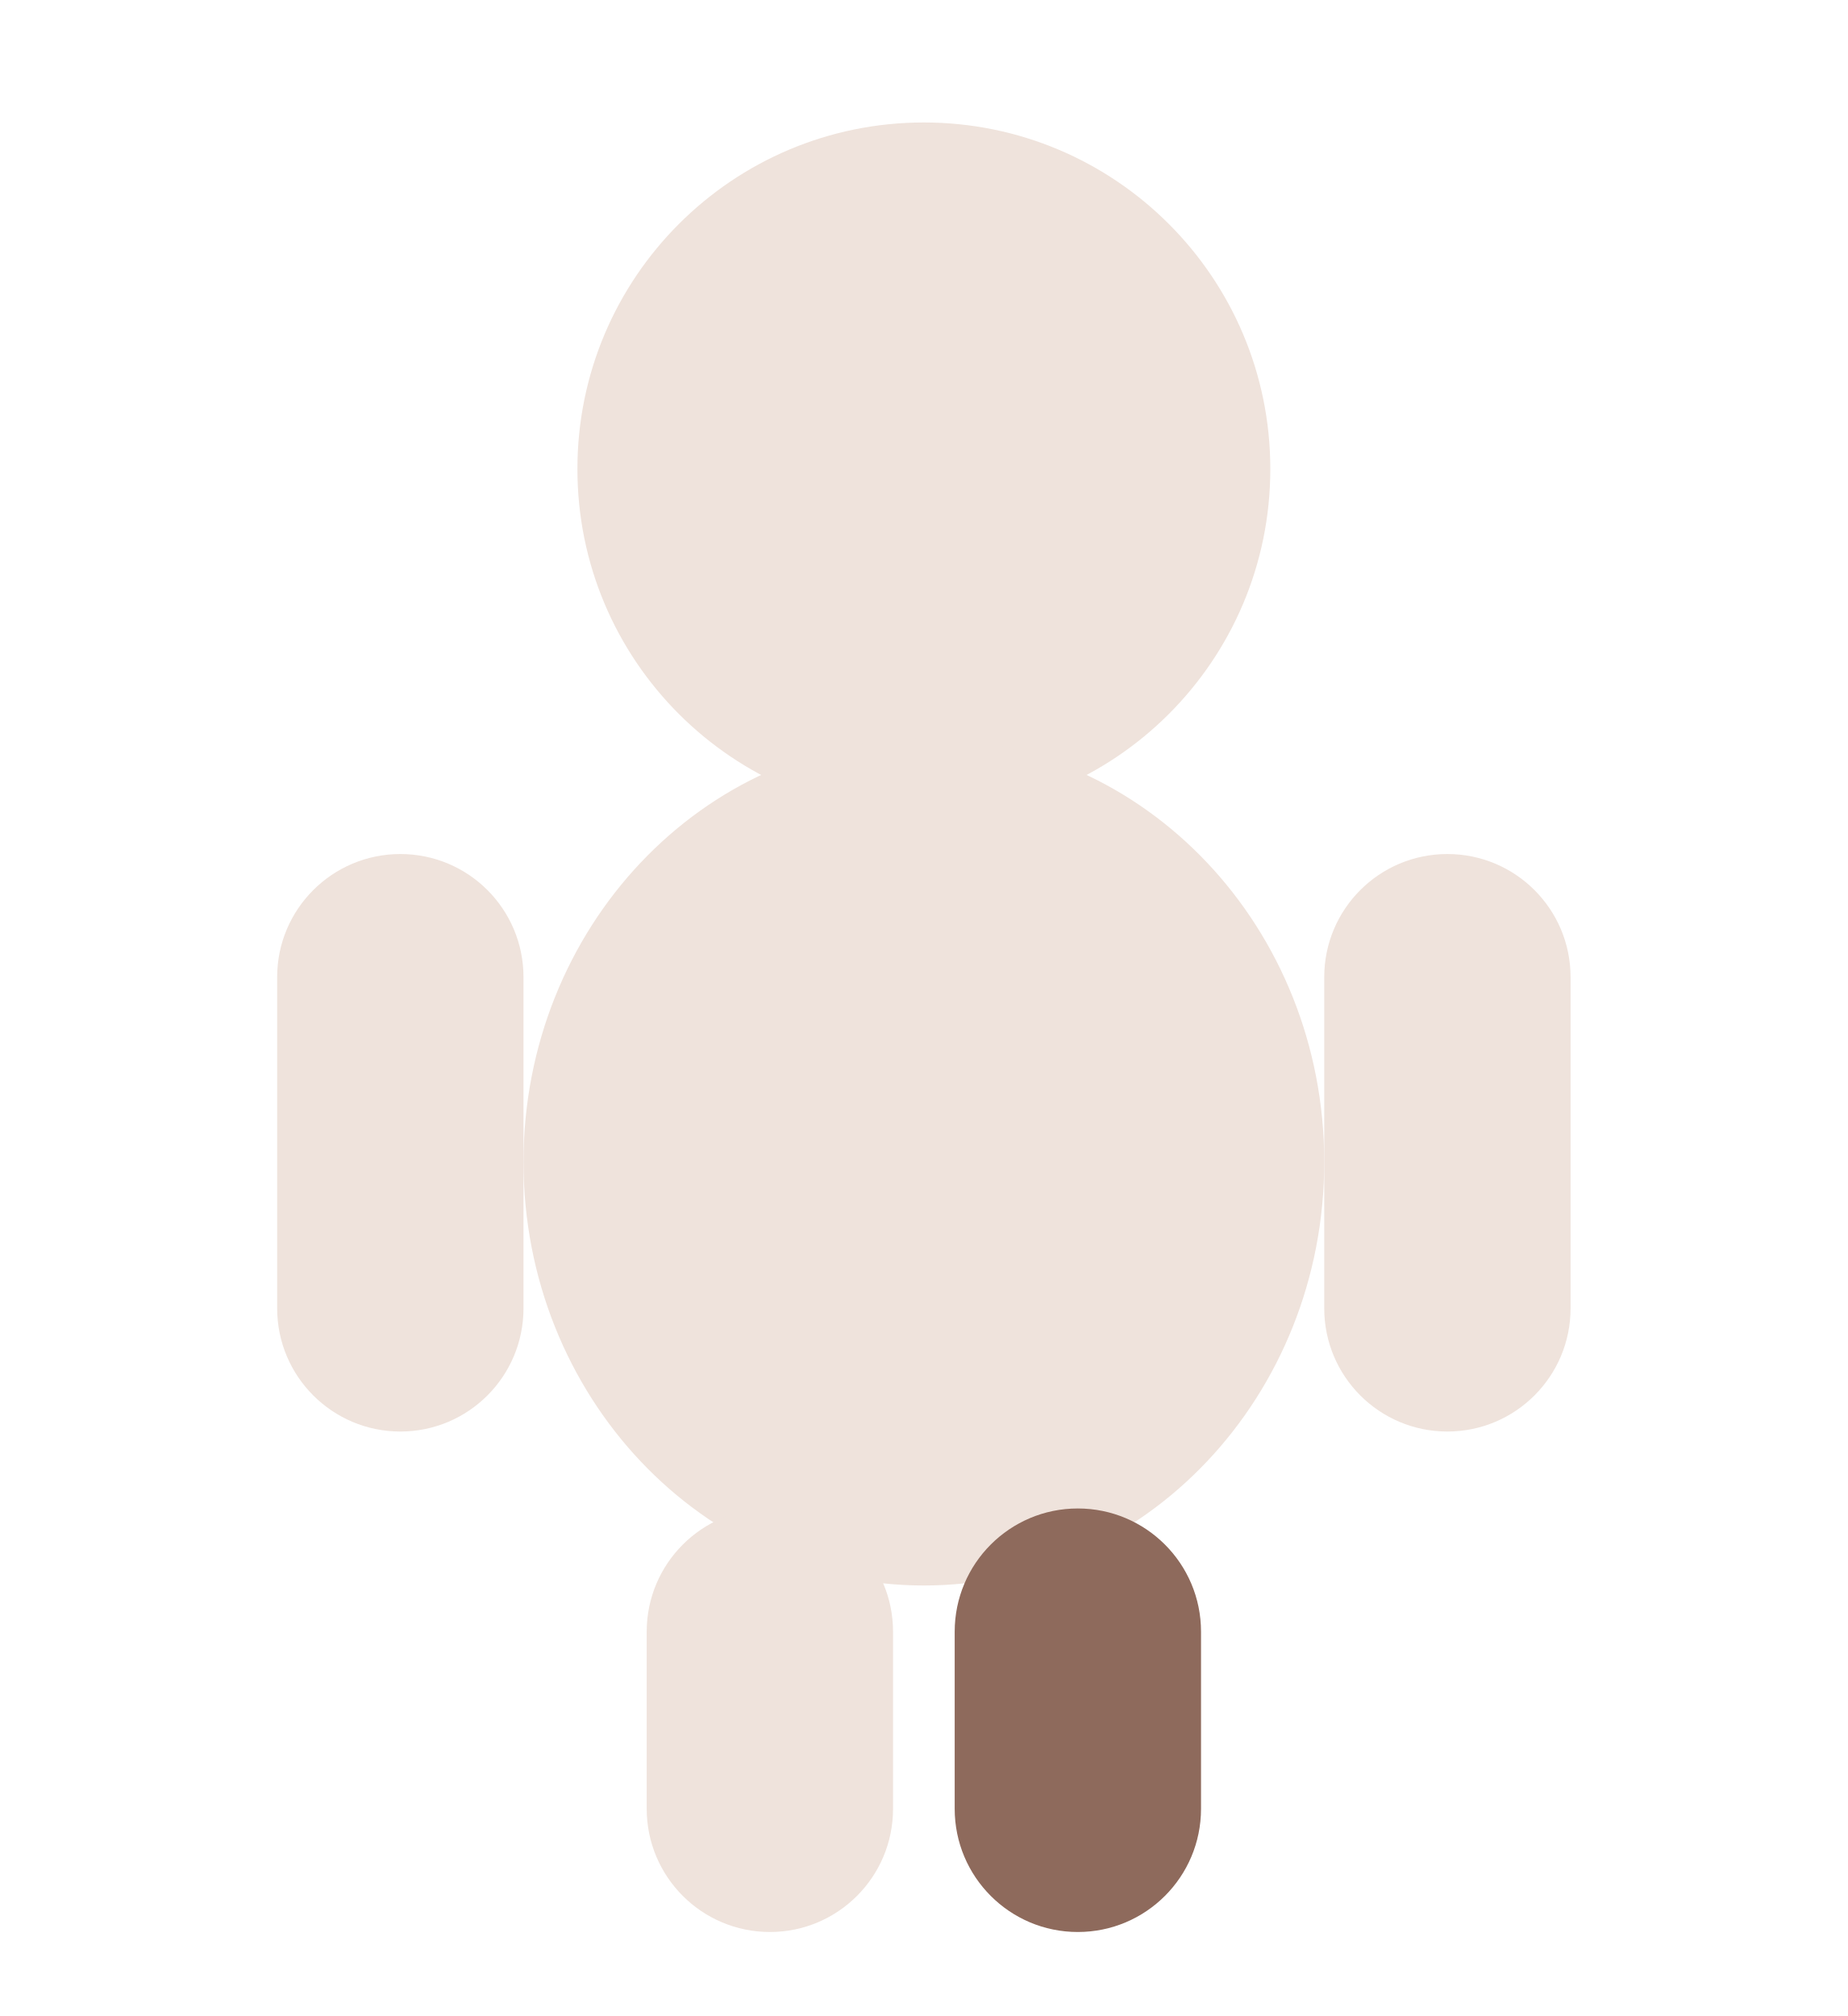
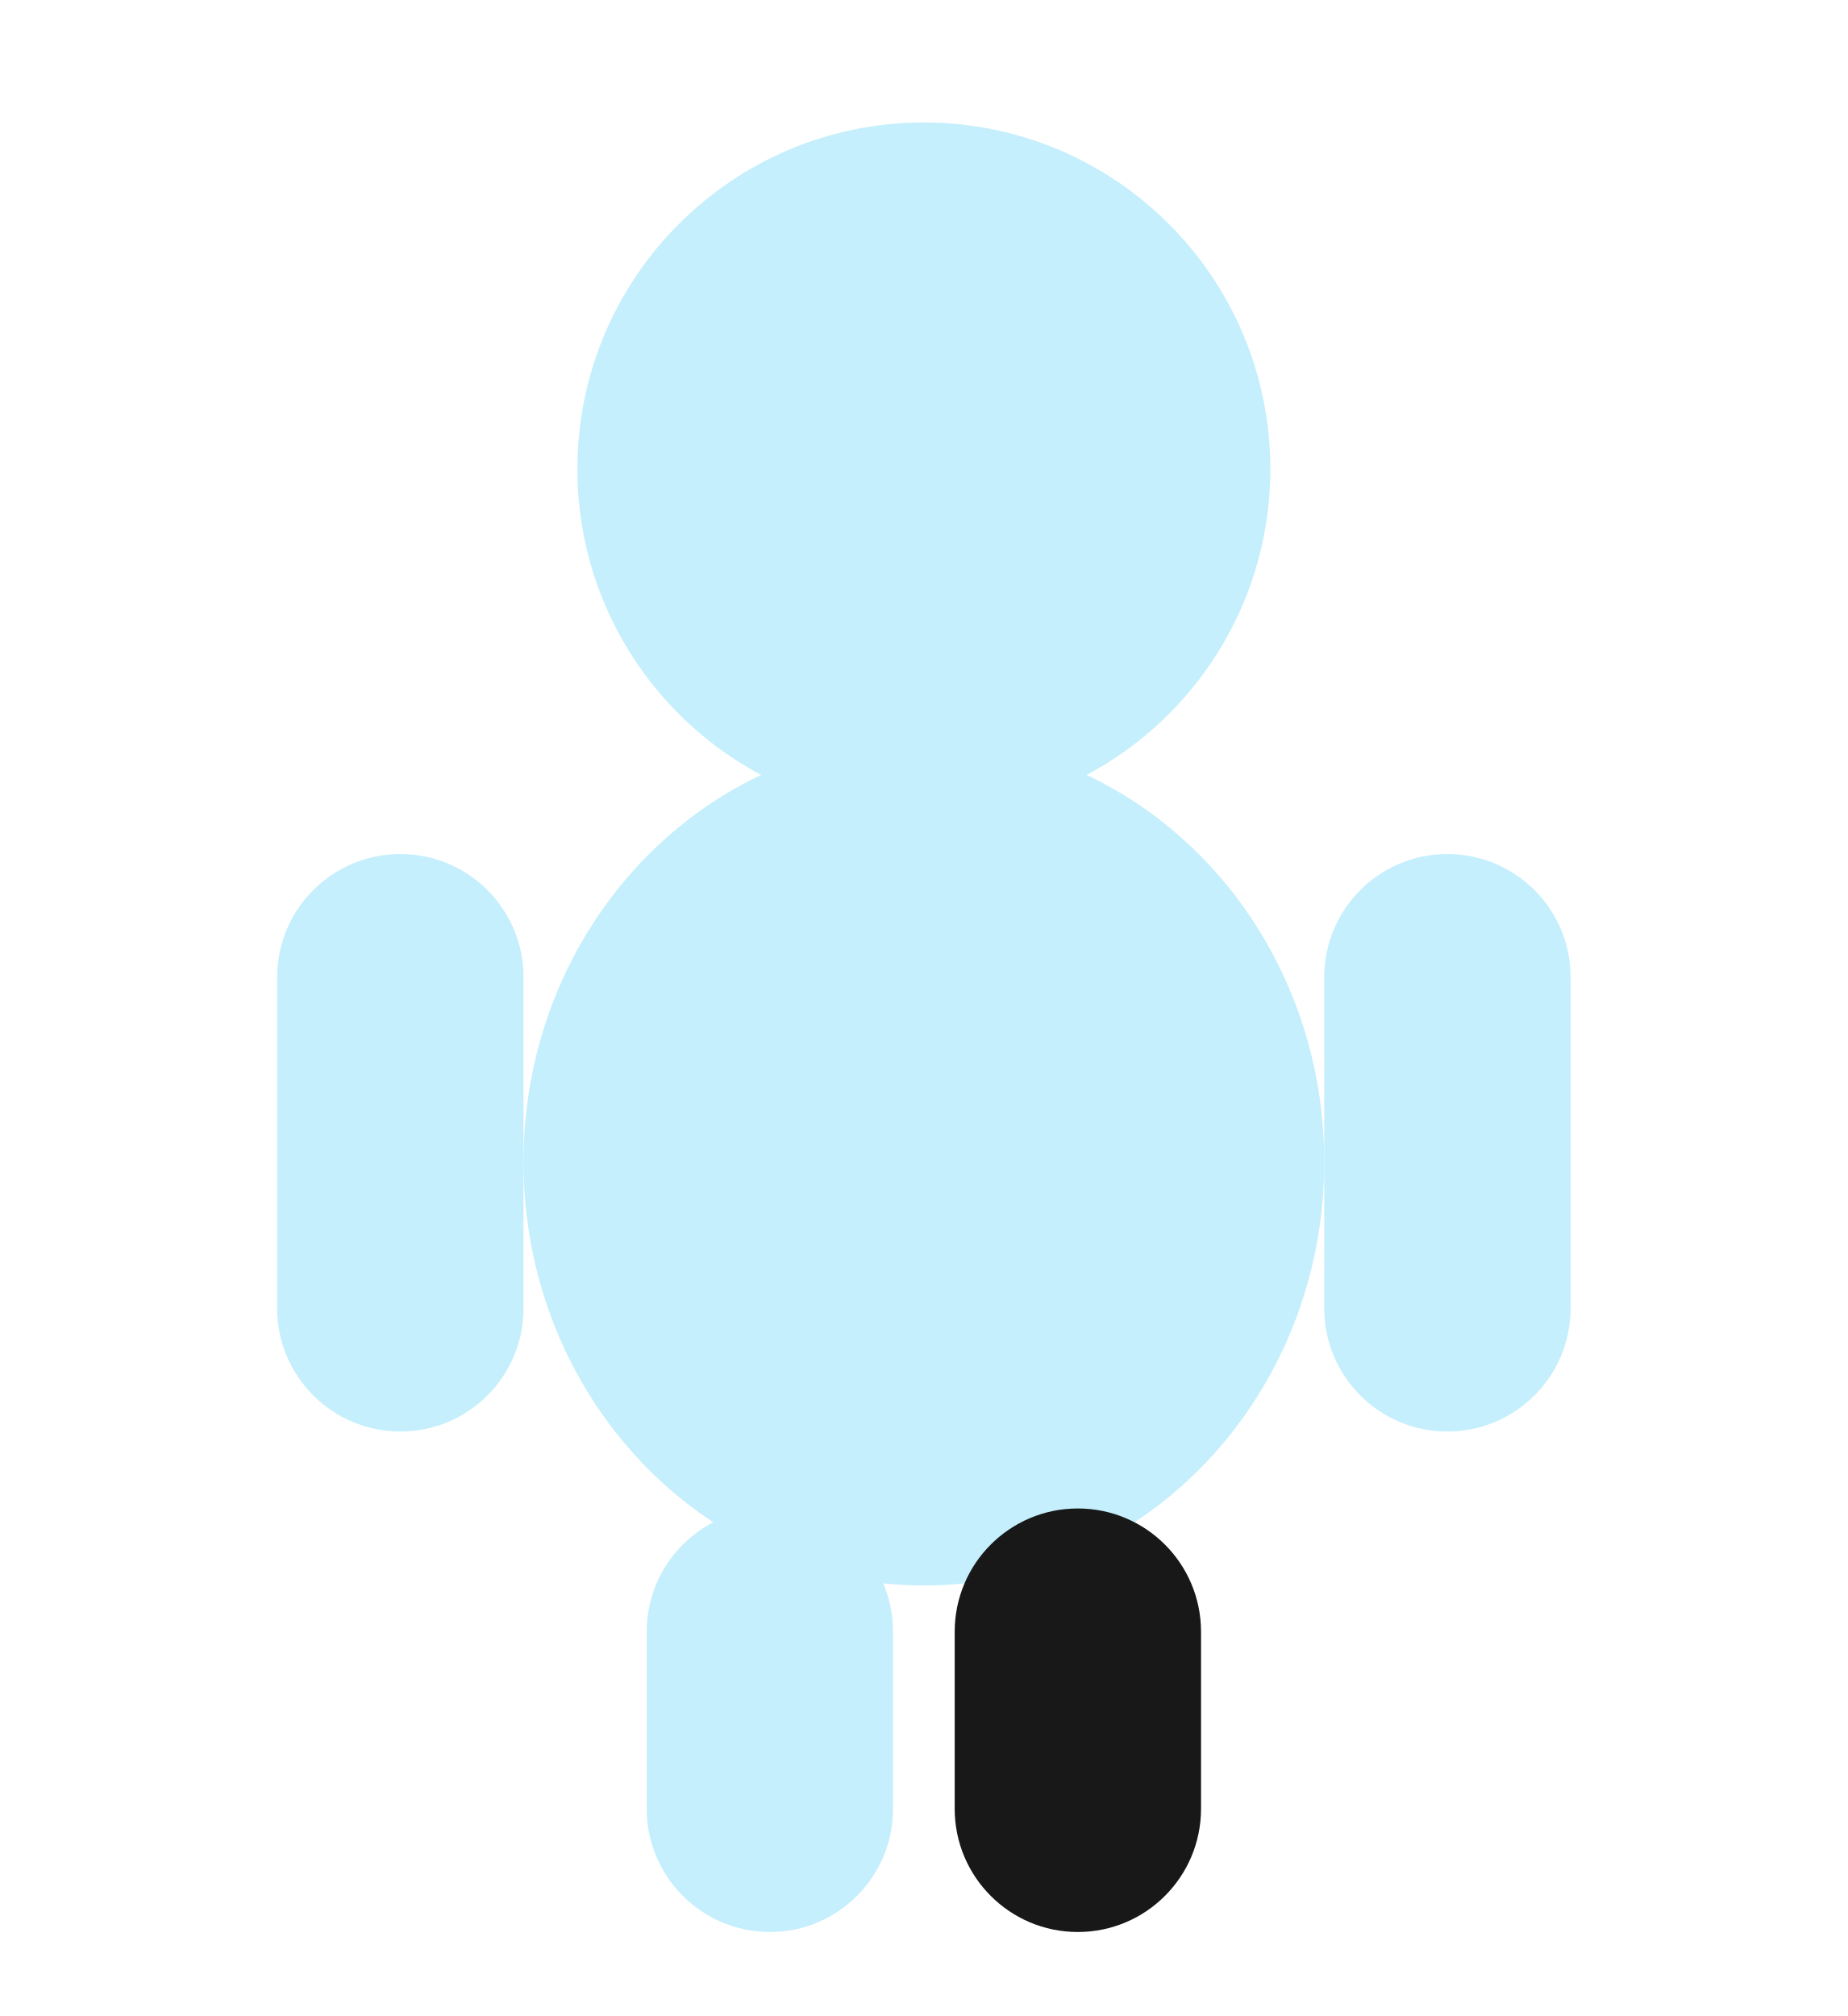
<svg xmlns="http://www.w3.org/2000/svg" preserveAspectRatio="none" overflow="visible" style="display: block;" width="22" height="24" viewBox="0 0 22 24" fill="none">
-   <g id="icon/ì¤ë¥¸ë¤ë¦¬">
-     <path id="Vector" d="M11 9.708C13.278 9.708 15.125 7.862 15.125 5.583C15.125 3.305 13.278 1.458 11 1.458C8.722 1.458 6.875 3.305 6.875 5.583C6.875 7.862 8.722 9.708 11 9.708Z" fill="#EFE3DC" />
-     <path id="Vector_2" d="M11 18.875C13.633 18.875 15.767 16.618 15.767 13.833C15.767 11.049 13.633 8.792 11 8.792C8.367 8.792 6.233 11.049 6.233 13.833C6.233 16.618 8.367 18.875 11 18.875Z" fill="#EFE3DC" />
-     <path id="Vector_3" d="M6.233 11.633C6.233 10.823 5.577 10.167 4.767 10.167C3.957 10.167 3.3 10.823 3.3 11.633V15.575C3.3 16.385 3.957 17.042 4.767 17.042C5.577 17.042 6.233 16.385 6.233 15.575V11.633Z" fill="#EFE3DC" />
-     <path id="Vector_4" d="M18.7 11.633C18.7 10.823 18.043 10.167 17.233 10.167C16.423 10.167 15.767 10.823 15.767 11.633V15.575C15.767 16.385 16.423 17.042 17.233 17.042C18.043 17.042 18.7 16.385 18.7 15.575V11.633Z" fill="#EFE3DC" />
-     <path id="Vector_5" d="M10.633 19.425C10.633 18.615 9.977 17.958 9.167 17.958C8.357 17.958 7.7 18.615 7.7 19.425V21.533C7.7 22.343 8.357 23 9.167 23C9.977 23 10.633 22.343 10.633 21.533V19.425Z" fill="#EFE3DC" />
-     <path id="Vector_6" d="M14.3 19.425C14.3 18.615 13.643 17.958 12.833 17.958C12.023 17.958 11.367 18.615 11.367 19.425V21.533C11.367 22.343 12.023 23 12.833 23C13.643 23 14.3 22.343 14.3 21.533V19.425Z" fill="#8E6A5C" />
+   <g id="Content / Body-part symbol">
+     <path id="Vector" d="M11 9.708C13.278 9.708 15.125 7.862 15.125 5.583C15.125 3.305 13.278 1.458 11 1.458C8.722 1.458 6.875 3.305 6.875 5.583C6.875 7.862 8.722 9.708 11 9.708Z" fill="#C5EFFC" />
+     <path id="Vector_2" d="M11 18.875C13.633 18.875 15.767 16.618 15.767 13.833C15.767 11.049 13.633 8.792 11 8.792C8.367 8.792 6.233 11.049 6.233 13.833C6.233 16.618 8.367 18.875 11 18.875Z" fill="#C5EFFC" />
+     <path id="Vector_3" d="M6.233 11.633C6.233 10.823 5.577 10.167 4.767 10.167C3.957 10.167 3.3 10.823 3.3 11.633V15.575C3.3 16.385 3.957 17.042 4.767 17.042C5.577 17.042 6.233 16.385 6.233 15.575V11.633Z" fill="#C5EFFC" />
+     <path id="Vector_4" d="M18.7 11.633C18.7 10.823 18.043 10.167 17.233 10.167C16.423 10.167 15.767 10.823 15.767 11.633V15.575C15.767 16.385 16.423 17.042 17.233 17.042C18.043 17.042 18.7 16.385 18.7 15.575V11.633Z" fill="#C5EFFC" />
+     <path id="Vector_5" d="M10.633 19.425C10.633 18.615 9.977 17.958 9.167 17.958C8.357 17.958 7.7 18.615 7.7 19.425V21.533C7.7 22.343 8.357 23 9.167 23C9.977 23 10.633 22.343 10.633 21.533V19.425Z" fill="#C5EFFC" />
+     <path id="Vector_6" d="M14.3 19.425C14.3 18.615 13.643 17.958 12.833 17.958C12.023 17.958 11.367 18.615 11.367 19.425V21.533C11.367 22.343 12.023 23 12.833 23C13.643 23 14.3 22.343 14.3 21.533V19.425Z" fill="#181818" />
  </g>
</svg>
